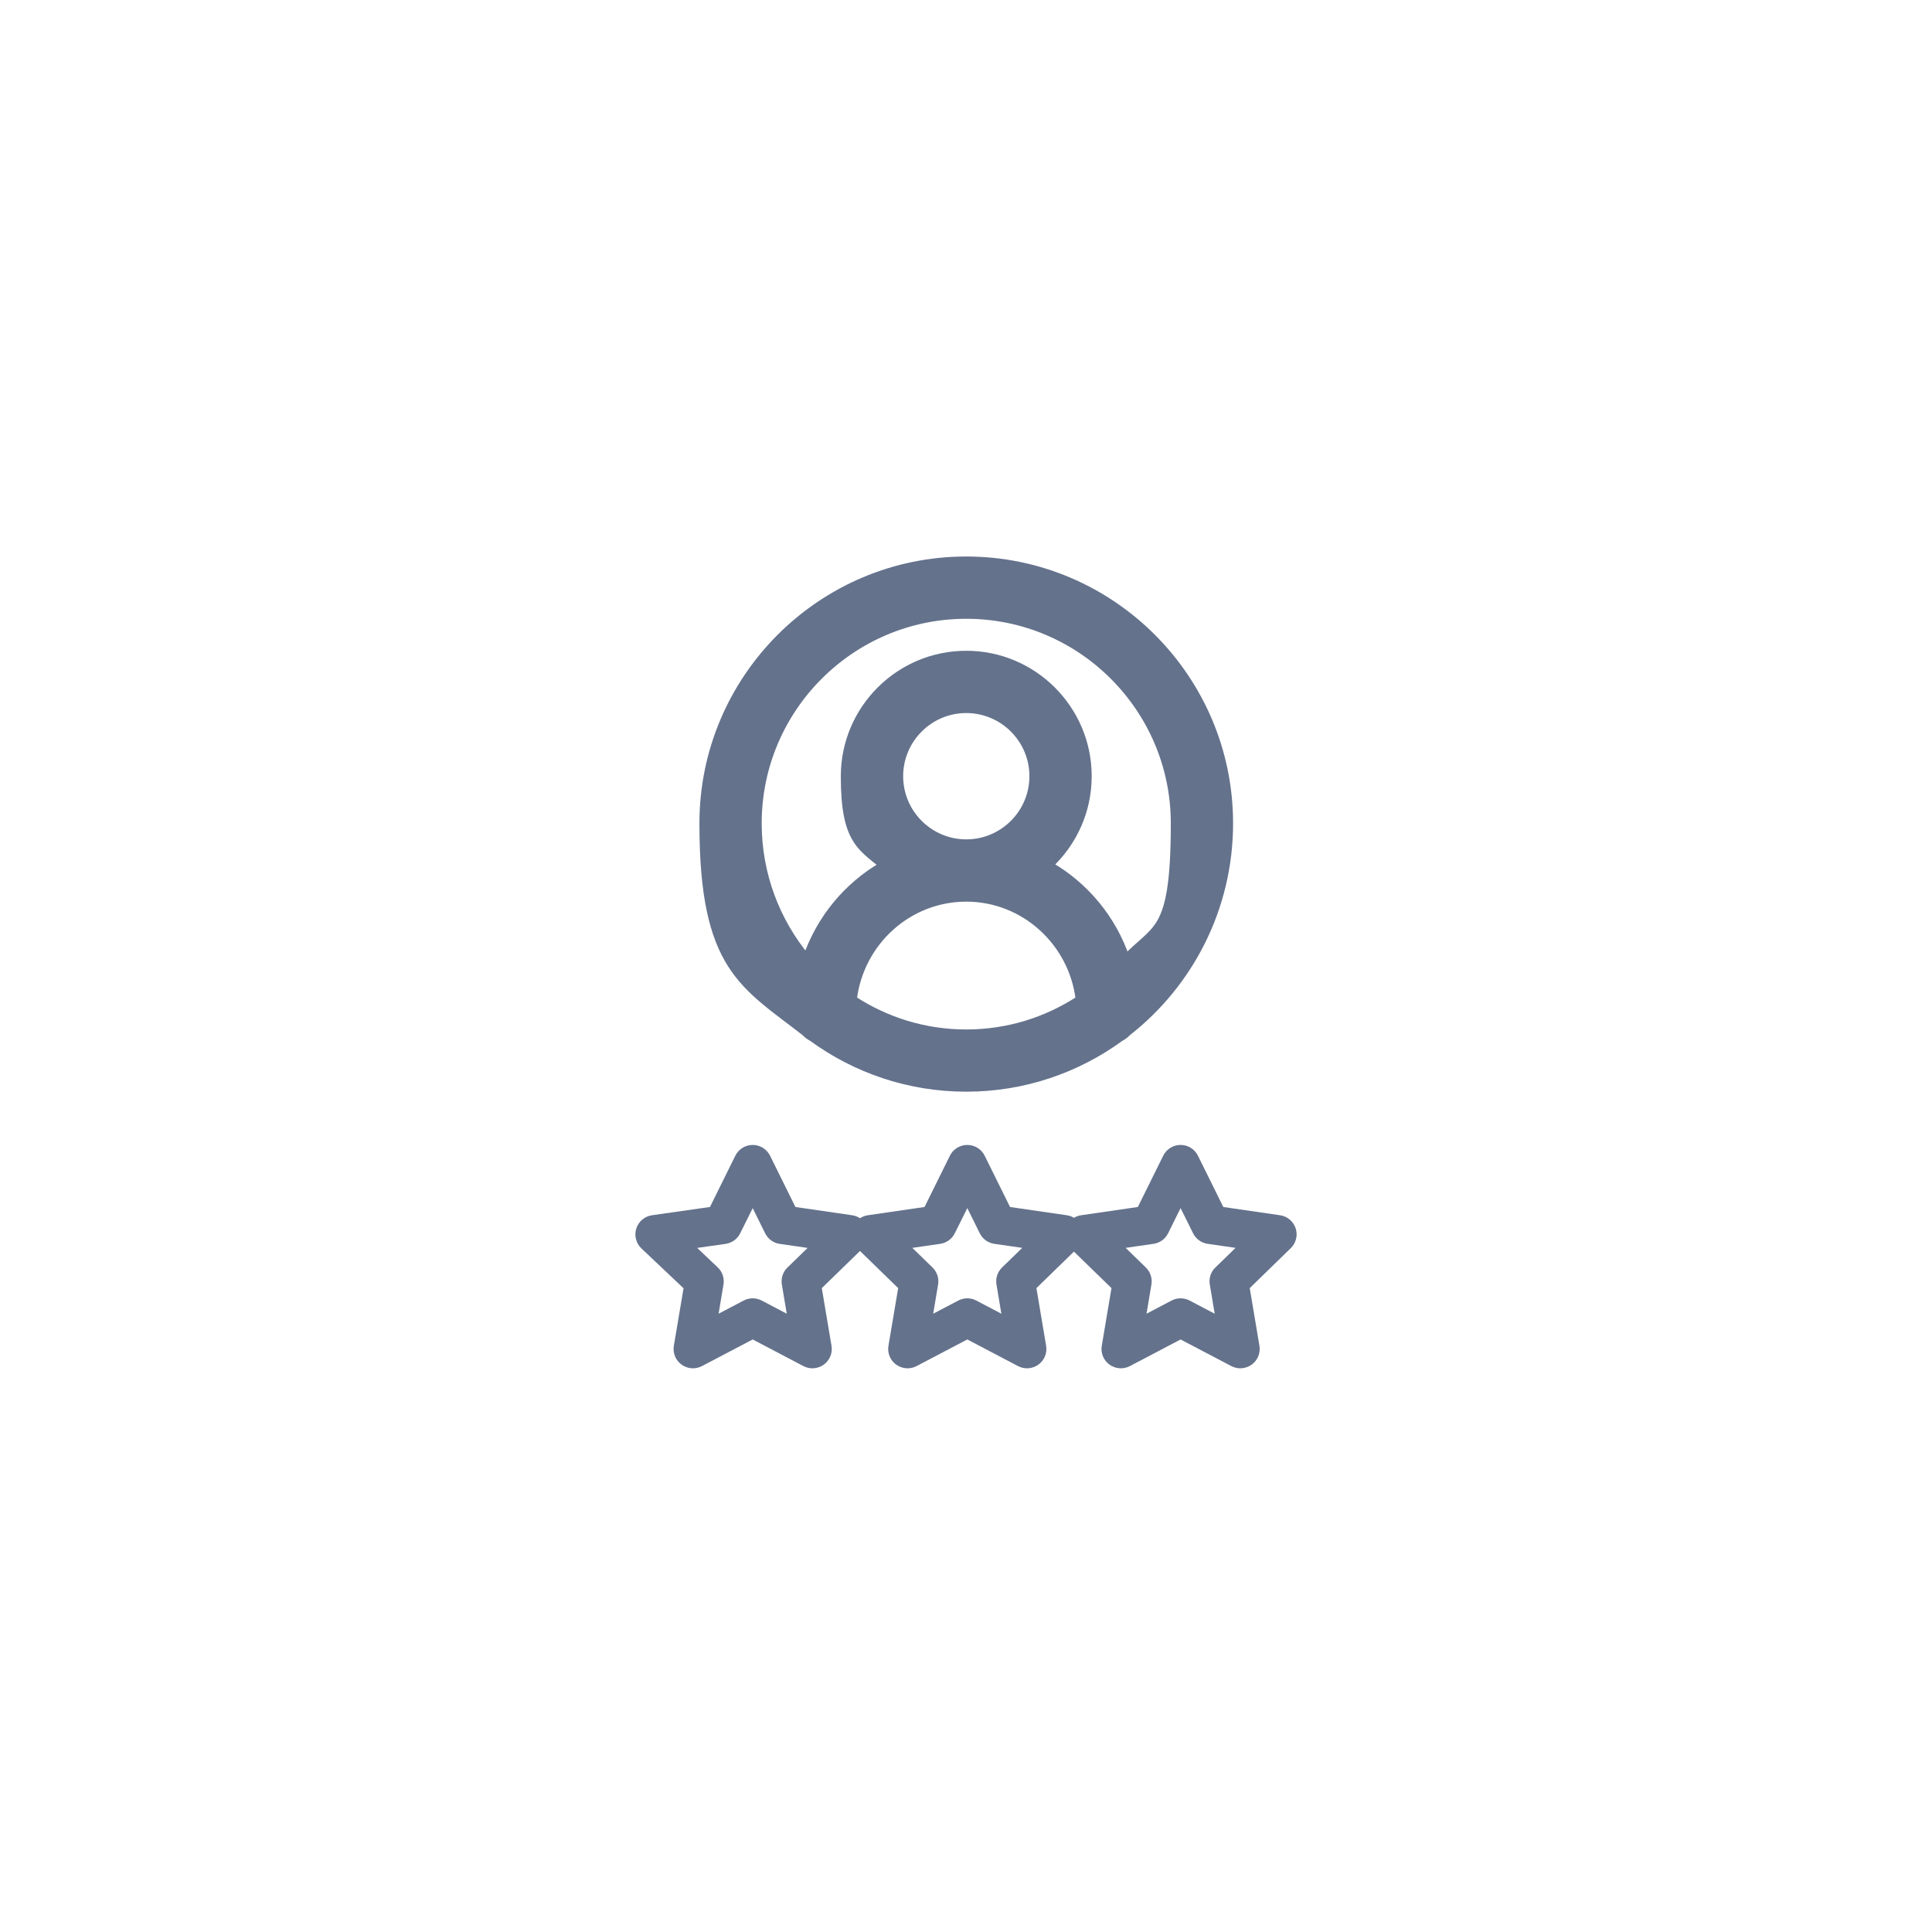
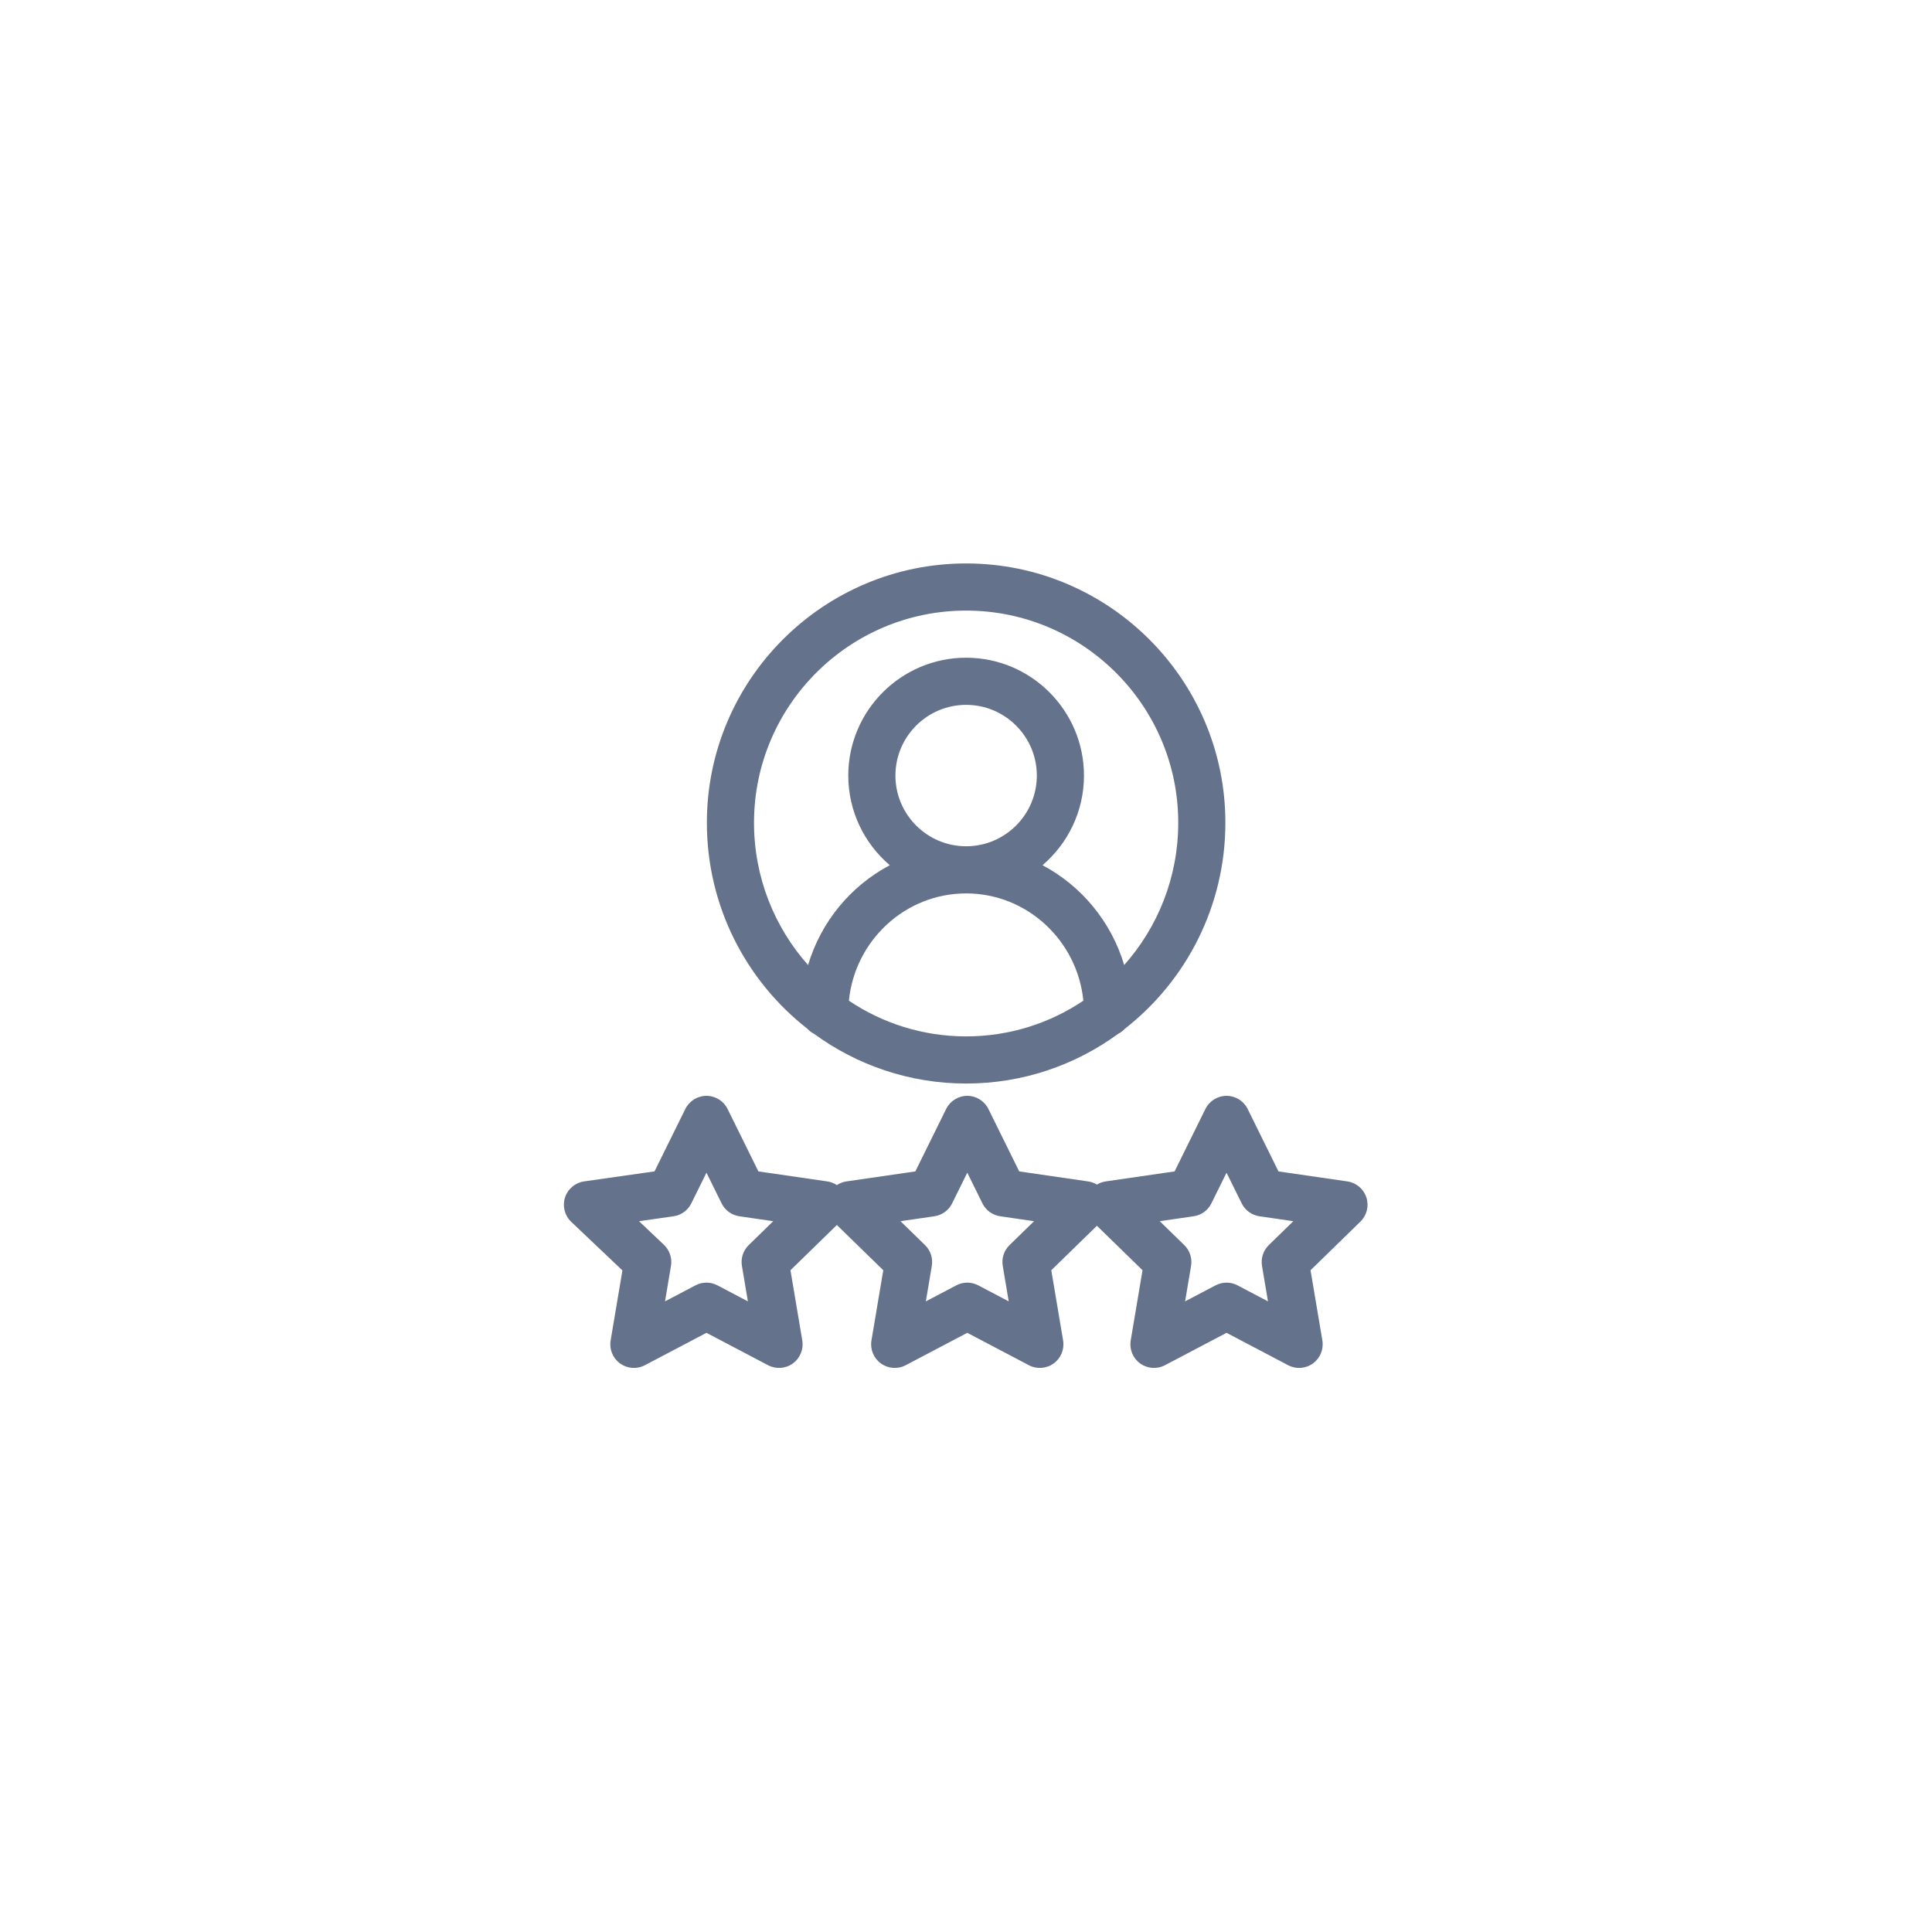
<svg xmlns="http://www.w3.org/2000/svg" width="3062" height="3062" viewBox="0 0 3062 3062" fill="none">
-   <path d="M2053.5 1946.86C2049.88 1935.78 2040.25 1927.65 2028.65 1926.01L1938.8 1912.95L1898.65 1831.76C1893.46 1821.25 1882.85 1814.6 1871.08 1814.6C1859.32 1814.6 1848.7 1821.25 1843.52 1831.76L1803.37 1912.95L1713.52 1926.01C1709.41 1926.58 1705.54 1928.06 1702.08 1930.11C1698.63 1927.98 1694.76 1926.58 1690.56 1926.01L1600.8 1912.95L1560.65 1831.76C1555.46 1821.25 1544.77 1814.6 1533.08 1814.6C1521.4 1814.6 1510.62 1821.25 1505.44 1831.76L1465.28 1912.95L1375.52 1926.01C1370.91 1926.67 1366.71 1928.31 1363.01 1930.77C1359.31 1928.31 1355.03 1926.67 1350.5 1926.01L1260.66 1912.95L1220.5 1831.76C1215.32 1821.25 1204.62 1814.6 1192.94 1814.6C1181.26 1814.6 1170.56 1821.25 1165.38 1831.76L1125.22 1912.95L1033.4 1926.01C1021.72 1927.65 1012.01 1935.86 1008.47 1947.03C1004.85 1958.19 1008.06 1970.51 1016.53 1978.55L1083.34 2041.77L1067.96 2132.9C1066.07 2144.39 1070.76 2155.97 1080.22 2162.78C1089.68 2169.6 1102.27 2170.5 1112.55 2165.08L1192.94 2122.88L1273.24 2165.08C1283.53 2170.5 1296.04 2169.6 1305.58 2162.78C1315.04 2155.97 1319.81 2144.31 1317.84 2132.9L1302.45 2041.52L1363.01 1982.66L1423.49 2041.52L1408.1 2132.9C1406.13 2144.39 1410.9 2155.97 1420.36 2162.78C1429.82 2169.6 1442.33 2170.5 1452.69 2165.08L1533.08 2122.88L1613.39 2165.08C1623.67 2170.5 1636.18 2169.6 1645.72 2162.78C1655.18 2155.97 1659.96 2144.31 1657.98 2132.9L1642.6 2041.52L1702.08 1983.64L1761.57 2041.52L1746.18 2132.9C1744.21 2144.39 1748.98 2155.97 1758.44 2162.78C1767.91 2169.6 1780.41 2170.5 1790.78 2165.08L1871.08 2122.88L1951.47 2165.08C1961.76 2170.5 1974.26 2169.6 1983.81 2162.78C1993.27 2155.97 1997.96 2144.31 1996.07 2132.9L1980.68 2041.52L2045.68 1978.22C2054.07 1970.1 2057.12 1957.86 2053.5 1946.78V1946.86ZM1247.98 2008.85C1240.83 2015.83 1237.45 2025.92 1239.18 2035.94L1246.91 2082.08L1207.26 2061.23C1202.73 2058.85 1197.79 2057.7 1192.94 2057.7C1188.09 2057.7 1183.07 2058.85 1178.62 2061.23L1138.88 2082.08L1146.62 2035.94C1148.34 2025.84 1144.89 2015.58 1137.48 2008.6L1104.98 1977.81L1149.91 1971.41C1159.95 1970.01 1168.67 1963.69 1173.11 1954.66L1192.94 1914.76L1212.69 1954.66C1217.13 1963.69 1225.77 1970.01 1235.81 1971.41L1279.99 1977.81L1247.98 2008.93V2008.85ZM1588.13 2008.85C1580.97 2015.83 1577.59 2025.92 1579.32 2035.94L1587.06 2082.08L1547.32 2061.23C1542.87 2058.85 1537.94 2057.7 1533.08 2057.7C1528.23 2057.7 1523.21 2058.85 1518.77 2061.23L1479.02 2082.08L1486.76 2035.94C1488.49 2026.01 1485.11 2015.91 1477.95 2008.85L1445.95 1977.73L1490.13 1971.33C1500.17 1969.85 1508.81 1963.61 1513.25 1954.58L1533.08 1914.68L1552.83 1954.58C1557.27 1963.61 1565.91 1969.93 1575.95 1971.33L1620.13 1977.73L1588.13 2008.85ZM1926.21 2008.85C1918.97 2015.83 1915.68 2025.92 1917.41 2035.94L1925.14 2082.08L1885.4 2061.23C1880.96 2058.85 1876.02 2057.7 1871.08 2057.7C1866.15 2057.7 1861.29 2058.85 1856.77 2061.23L1817.11 2082.08L1824.84 2035.94C1826.57 2026.01 1823.2 2015.91 1816.04 2008.85L1784.03 1977.73L1828.22 1971.33C1838.26 1969.85 1846.89 1963.61 1851.34 1954.58L1871.08 1914.68L1890.91 1954.58C1895.36 1963.61 1904 1969.93 1914.03 1971.33L1958.22 1977.73L1926.21 2008.85Z" fill="#64728C" />
-   <path d="M1531.4 888C1761.31 888 1948.3 1074.99 1948.3 1304.9C1948.3 1439.25 1885.05 1559.13 1786.97 1635.93C1783.66 1639.48 1779.75 1642.41 1775.46 1644.62C1706.84 1694.68 1622.45 1724.2 1531.4 1724.2C1440.35 1724.2 1355.96 1694.68 1287.34 1644.62C1283.05 1642.41 1279.15 1639.49 1275.84 1635.94C1228.18 1598.74 1187.18 1572.89 1158.79 1527.99C1130.15 1482.71 1114.5 1418.62 1114.5 1304.9C1114.5 1074.99 1301.59 888 1531.4 888ZM1531.4 1423C1439.19 1423 1362.77 1493.32 1351.96 1584.02C1403.69 1617.95 1465.32 1637.6 1531.4 1637.6C1597.57 1637.6 1659.2 1617.86 1710.83 1584.02C1700.02 1493.41 1623.61 1423 1531.4 1423ZM1531.4 974.7C1349.31 974.7 1201.2 1122.81 1201.2 1304.9C1201.2 1386.14 1230.31 1460.66 1278.45 1518.45C1299.86 1455.79 1343.48 1403.54 1399.8 1371.29C1397.25 1369.21 1394.75 1367.21 1392.3 1365.27C1387.78 1361.67 1383.39 1358.2 1379.26 1354.67C1370.97 1347.58 1363.5 1340.09 1357.33 1330.18C1345 1310.36 1338.6 1282.01 1338.6 1230.2C1338.6 1123.89 1425.09 1037.4 1531.4 1037.4C1637.71 1037.4 1724.2 1123.89 1724.2 1230.2C1724.2 1285.85 1700.47 1335.93 1662.72 1371.13C1719.3 1403.44 1763.1 1455.92 1784.49 1518.87C1795.32 1507.62 1805.22 1499.28 1813.76 1491.59C1824.18 1482.23 1832.64 1473.8 1839.53 1461.78C1853.42 1437.56 1861.6 1397.62 1861.6 1304.9C1861.6 1122.81 1713.49 974.7 1531.4 974.7ZM1531.4 1124.1C1472.92 1124.1 1425.4 1171.71 1425.4 1230.2C1425.4 1288.69 1472.92 1336.3 1531.4 1336.3C1589.89 1336.3 1637.5 1288.69 1637.5 1230.2C1637.5 1171.71 1589.89 1124.1 1531.4 1124.1Z" fill="#64728C" stroke="#64728C" stroke-width="12" />
+   <path d="M2165.56 1897.84C2161.15 1884.31 2149.47 1874.45 2135.4 1872.41L2026.23 1856.55L1977.42 1757.64C1971.12 1744.89 1958.15 1736.79 1943.93 1736.79C1929.71 1736.79 1916.71 1744.89 1910.41 1757.64L1861.6 1856.55L1752.43 1872.41C1747.4 1873.13 1742.67 1874.88 1738.49 1877.44C1734.28 1874.88 1729.55 1873.13 1724.51 1872.41L1615.34 1856.55L1566.53 1757.64C1560.23 1744.89 1547.24 1736.79 1533.04 1736.79C1518.82 1736.79 1505.82 1744.89 1499.52 1757.64L1450.71 1856.55L1341.54 1872.41C1336.01 1873.21 1330.83 1875.25 1326.35 1878.21C1321.84 1875.25 1316.66 1873.21 1311.14 1872.41L1201.96 1856.55L1153.16 1757.64C1146.86 1744.89 1133.86 1736.79 1119.66 1736.79C1105.44 1736.79 1092.44 1744.89 1086.14 1757.64L1037.36 1856.5L925.772 1872.39C911.603 1874.4 899.824 1884.36 895.466 1898.01C891.108 1911.66 894.943 1926.6 905.327 1936.46L986.459 2013.48L967.782 2124.45C965.442 2138.44 971.219 2152.59 982.724 2160.9C994.229 2169.22 1009.44 2170.32 1022.02 2163.72L1119.66 2112.37L1217.28 2163.72C1229.82 2170.28 1245.02 2169.27 1256.57 2160.9C1268.08 2152.59 1273.86 2138.44 1271.52 2124.45L1252.79 2013.18L1326.35 1941.47L1399.89 2013.18L1381.16 2124.45C1378.82 2138.44 1384.6 2152.59 1396.1 2160.9C1407.61 2169.22 1422.82 2170.32 1435.4 2163.72L1533.04 2112.37L1630.66 2163.72C1643.2 2170.28 1658.4 2169.27 1669.95 2160.9C1681.46 2152.59 1687.24 2138.44 1684.9 2124.45L1666.17 2013.18L1738.49 1942.69L1810.78 2013.18L1792.05 2124.45C1789.71 2138.44 1795.49 2152.59 1806.99 2160.9C1818.5 2169.22 1833.71 2170.32 1846.29 2163.72L1943.93 2112.37L2041.55 2163.72C2054.09 2170.28 2069.29 2169.27 2080.84 2160.9C2092.35 2152.59 2098.12 2138.44 2095.78 2124.45L2077.06 2013.18L2156.1 1936.11C2166.28 1926.2 2169.94 1911.36 2165.56 1897.84ZM1186.62 1973.34C1177.86 1981.88 1173.82 1994.18 1175.87 2006.29L1185.33 2062.52L1137.04 2037.12C1131.59 2034.25 1125.61 2032.83 1119.66 2032.83C1113.69 2032.83 1107.71 2034.25 1102.28 2037.12L1053.97 2062.52L1063.43 2006.29C1065.5 1994.03 1061.32 1981.53 1052.33 1972.99L1012.78 1935.46L1067.42 1927.67C1079.62 1925.93 1090.18 1918.28 1095.63 1907.22L1119.66 1858.57L1143.67 1907.22C1149.1 1918.23 1159.63 1925.88 1171.78 1927.64L1225.5 1935.46L1186.62 1973.34ZM1600 1973.34C1591.24 1981.88 1587.23 1994.18 1589.25 2006.29L1598.71 2062.52L1550.42 2037.12C1544.97 2034.25 1538.99 2032.83 1533.04 2032.83C1527.06 2032.83 1521.09 2034.25 1515.66 2037.12L1467.35 2062.52L1476.81 2006.29C1478.85 1994.18 1474.82 1981.88 1466.05 1973.34L1427.18 1935.46L1480.9 1927.64C1493.05 1925.88 1503.58 1918.23 1509.01 1907.22L1533.04 1858.57L1557.05 1907.22C1562.48 1918.23 1573.01 1925.88 1585.16 1927.64L1638.88 1935.46L1600 1973.34ZM2010.89 1973.34C2002.13 1981.88 1998.12 1994.18 2000.13 2006.29L2009.6 2062.52L1961.31 2037.12C1955.86 2034.25 1949.88 2032.83 1943.93 2032.83C1937.95 2032.83 1931.98 2034.25 1926.52 2037.12L1878.24 2062.52L1887.7 2006.29C1889.74 1994.18 1885.71 1981.88 1876.94 1973.34L1838.07 1935.46L1891.78 1927.64C1903.94 1925.88 1914.47 1918.23 1919.9 1907.22L1943.93 1858.57L1967.94 1907.22C1973.36 1918.23 1983.9 1925.88 1996.05 1927.64L2049.76 1935.46L2010.89 1973.34Z" fill="#64728C" />
+   <path d="M1531.2 893C1304.64 893 1120.31 1077.33 1120.31 1303.89C1120.31 1436.57 1182.79 1554.83 1279.68 1630.53C1282.7 1633.79 1286.28 1636.51 1290.29 1638.53C1358.03 1688.03 1441.27 1717.27 1531.2 1717.27C1621.12 1717.27 1704.37 1688.03 1772.1 1638.53C1776.11 1636.51 1779.7 1633.79 1782.71 1630.53C1879.61 1554.83 1942.09 1436.57 1942.09 1303.89C1942.09 1077.33 1757.76 893 1531.2 893ZM1531.2 1642.56C1462.54 1642.56 1398.64 1621.72 1345.38 1585.98C1354.91 1490.63 1434.63 1415.95 1531.2 1415.95C1627.77 1415.95 1707.48 1490.63 1717.02 1585.98C1663.75 1621.72 1599.86 1642.56 1531.2 1642.56ZM1419.14 1229.18C1419.14 1167.4 1469.41 1117.12 1531.2 1117.12C1592.98 1117.12 1643.26 1167.4 1643.26 1229.18C1643.26 1290.96 1592.98 1341.24 1531.2 1341.24C1469.41 1341.24 1419.14 1290.96 1419.14 1229.18ZM1781.69 1529.5C1761.32 1460.92 1714.01 1403.97 1652.23 1371.27C1692.42 1336.98 1717.97 1286.03 1717.97 1229.18C1717.97 1126.21 1634.2 1042.41 1531.2 1042.41C1428.23 1042.41 1344.43 1126.21 1344.43 1229.18C1344.43 1286.03 1369.98 1336.98 1410.2 1371.27C1348.39 1403.97 1301.08 1460.92 1280.71 1529.5C1227.44 1469.56 1195.02 1390.47 1195.02 1303.89C1195.02 1118.52 1345.83 967.707 1531.2 967.707C1716.57 967.707 1867.38 1118.52 1867.38 1303.89C1867.38 1390.47 1834.96 1469.56 1781.69 1529.5Z" fill="#64728C" />
</svg>
